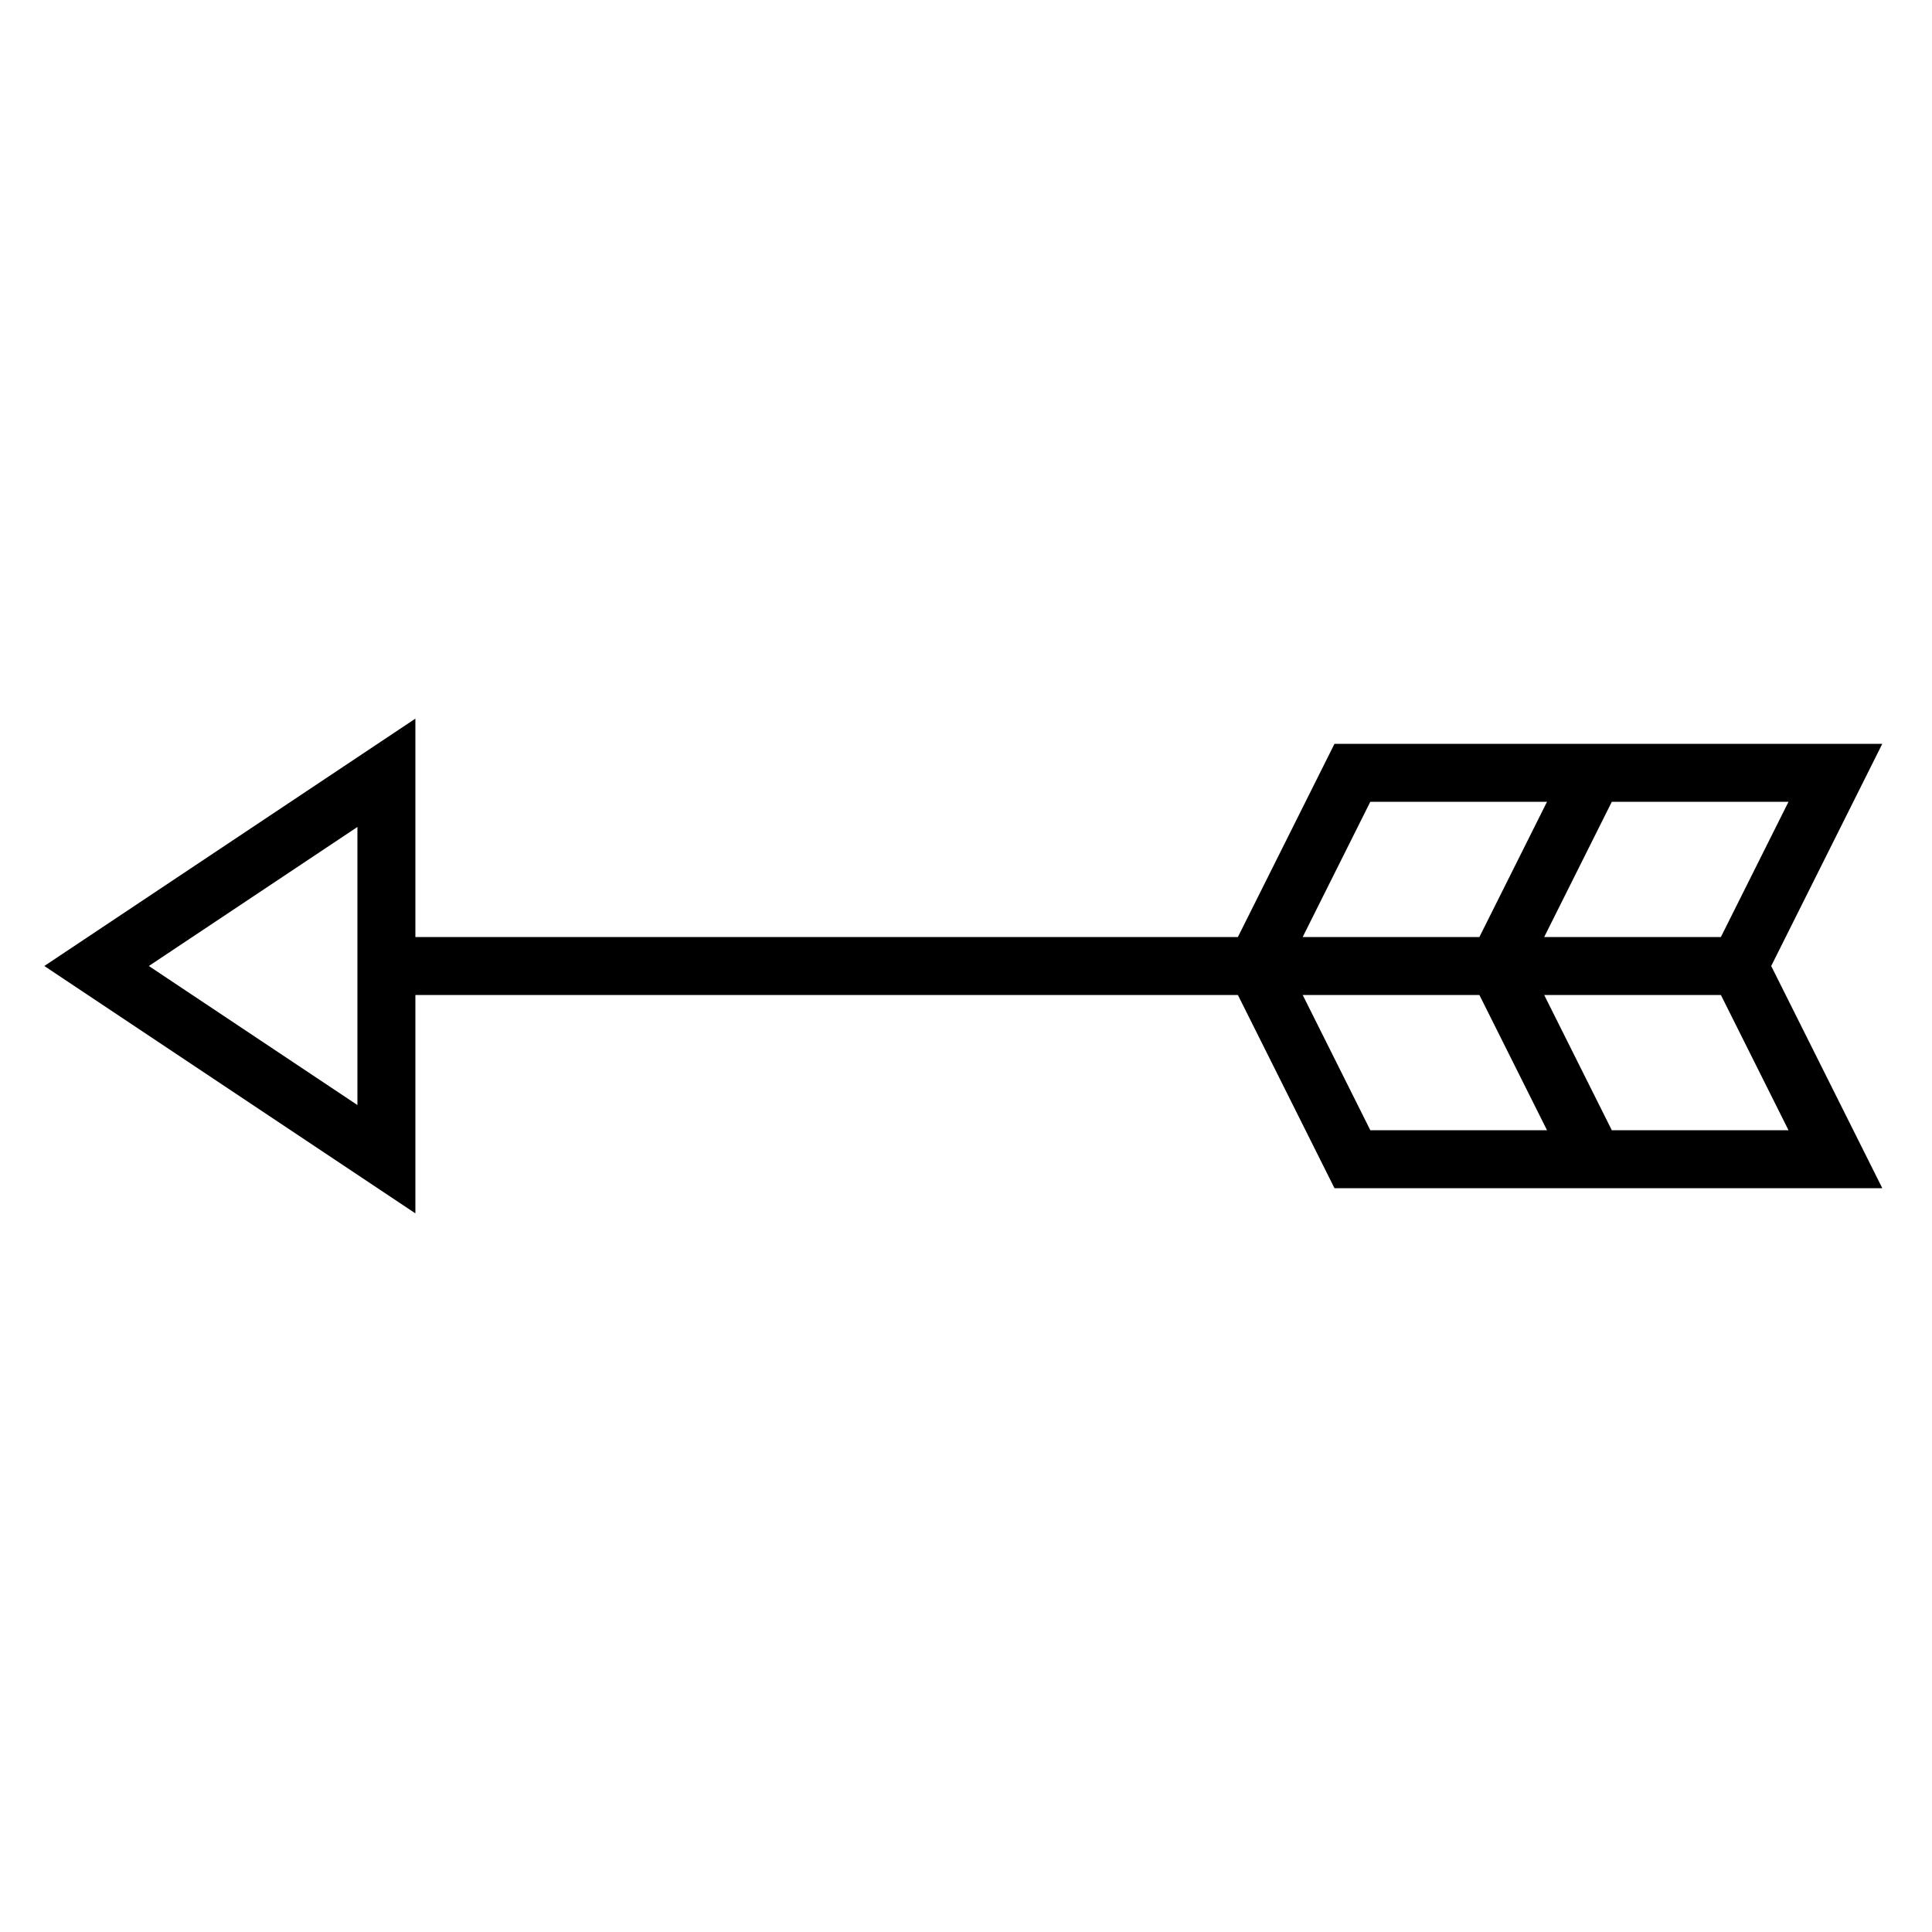
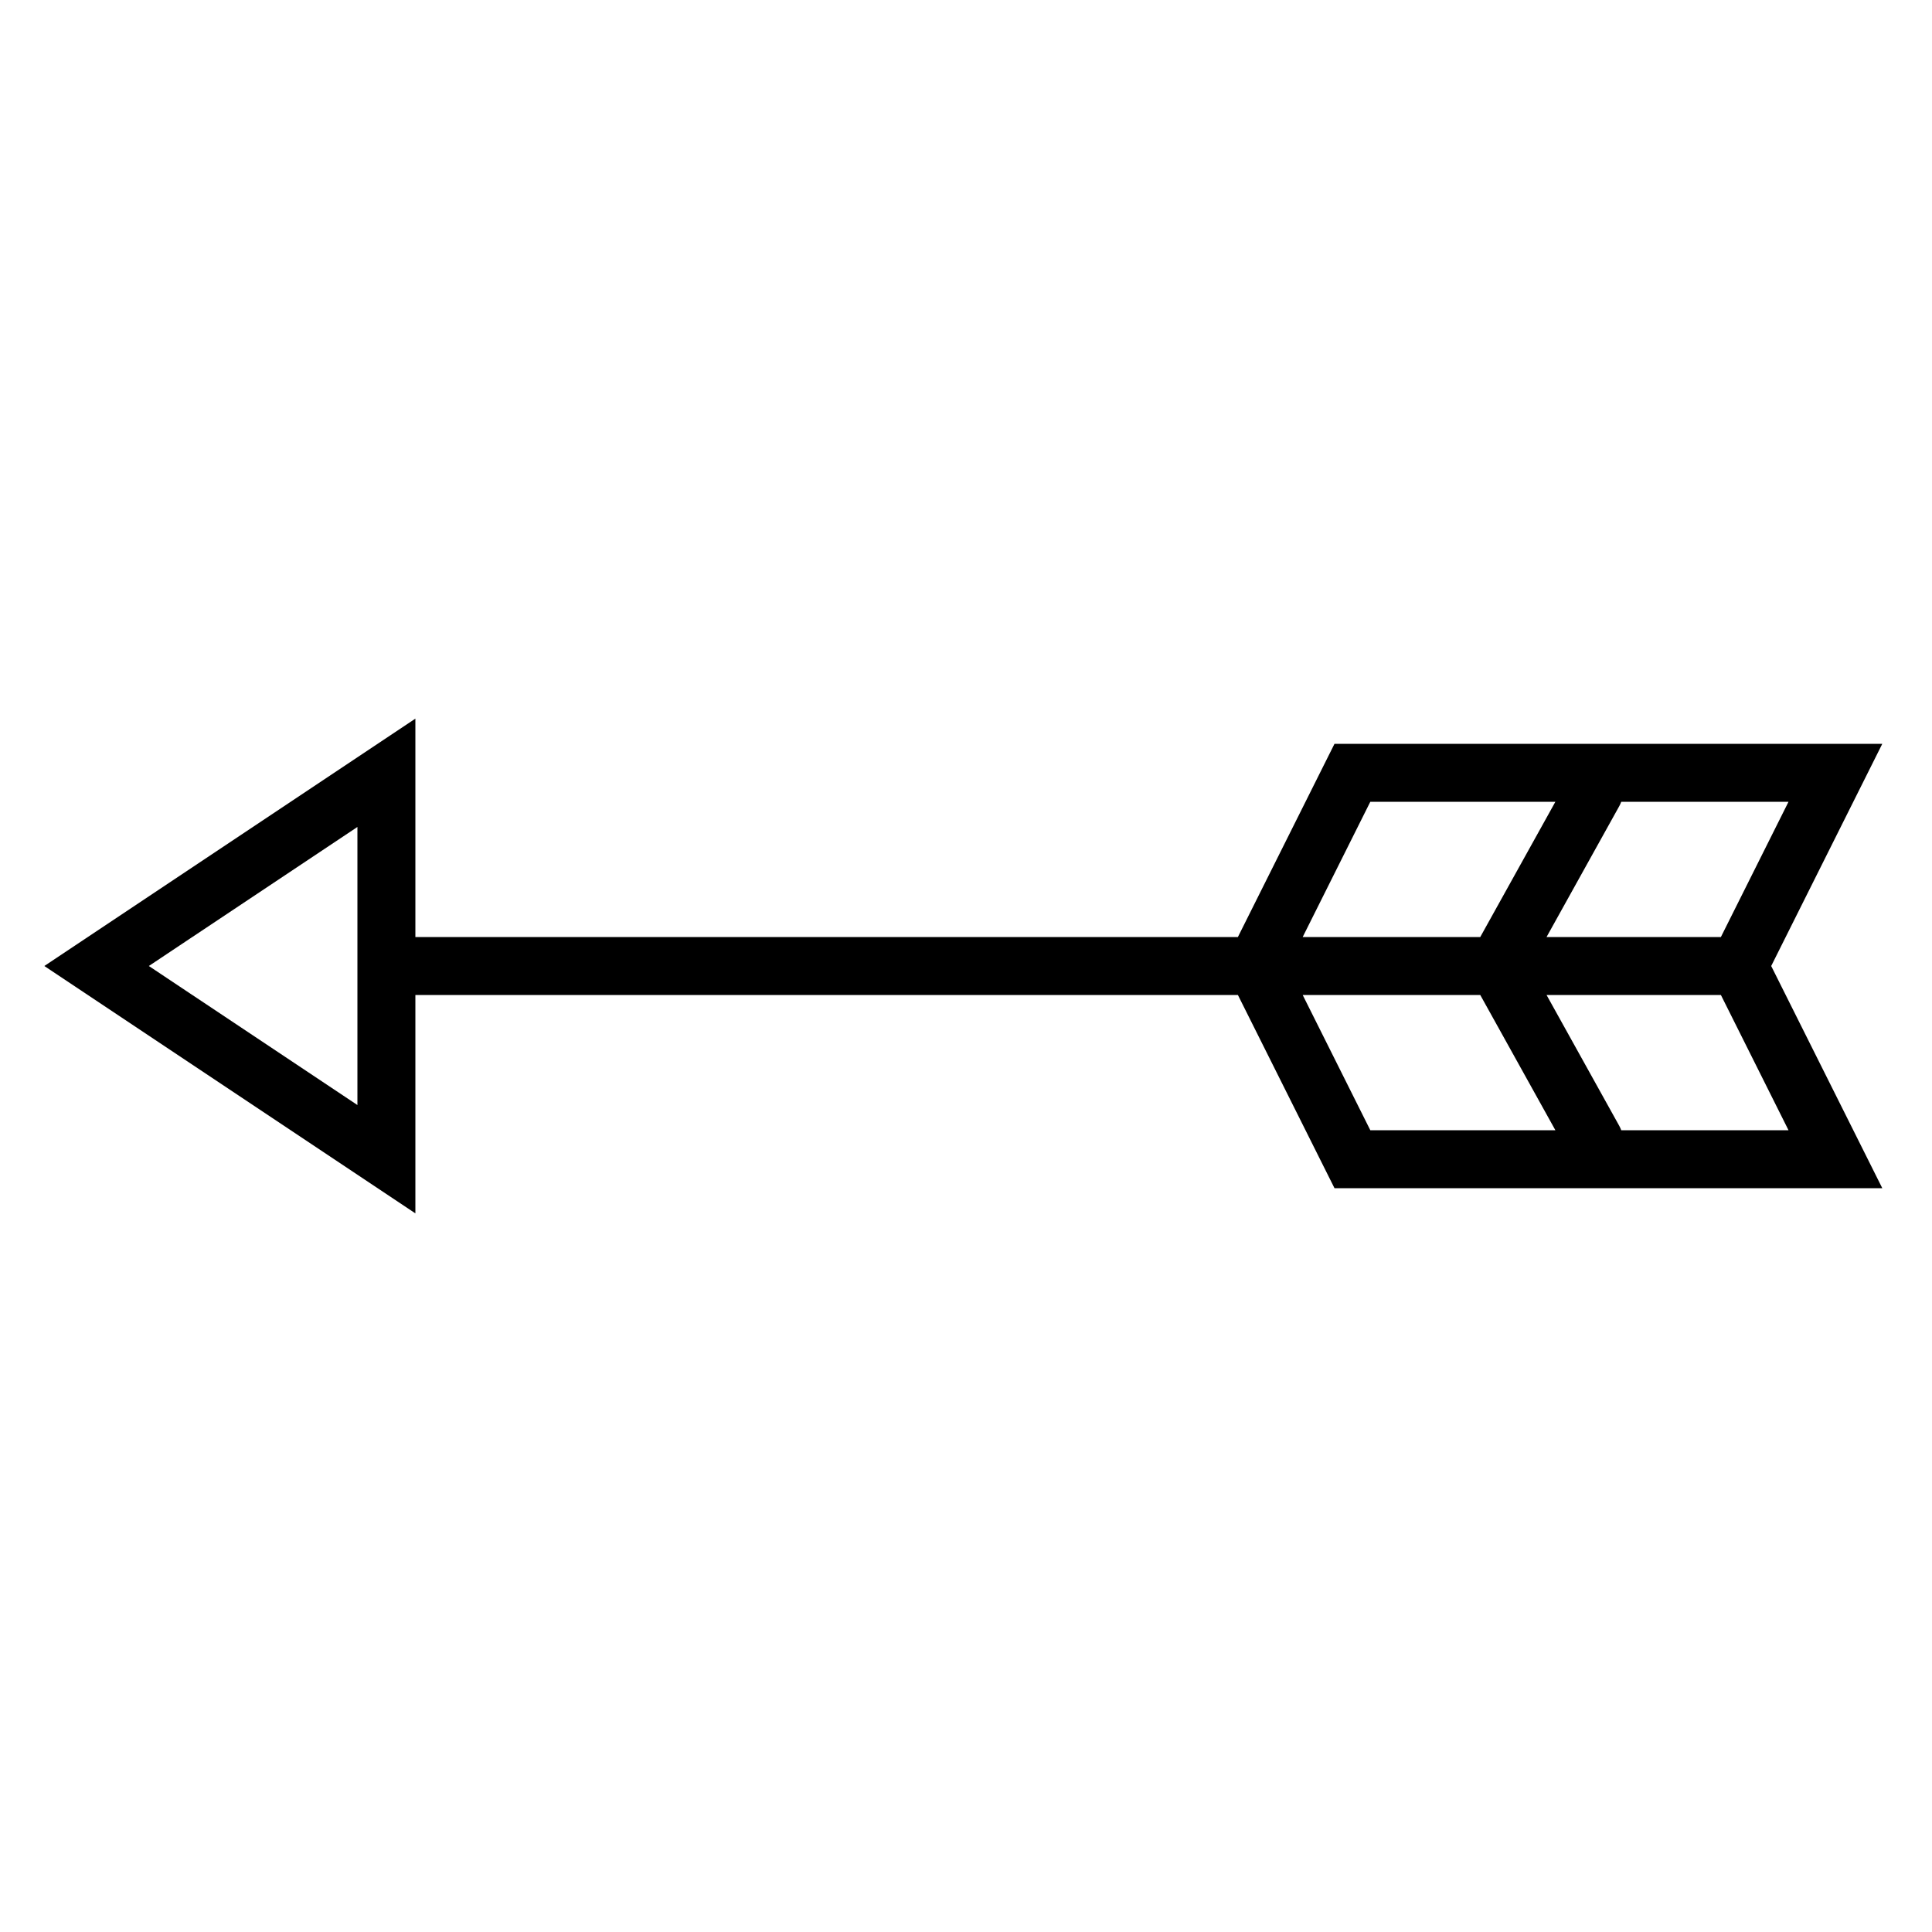
<svg xmlns="http://www.w3.org/2000/svg" version="1.1" width="100px" height="100px" viewBox="0 0 100 100">
-   <path stroke-width="3" stroke-linecap="round" fill="none" stroke="#000" d="M20 50L20 40 5 50 20 60 20 50 90 50 95 40 70 40 65 50 70 60 95 60 90 50M82.5 40L77.5 50 82.5 60" />
+   <path stroke-width="3" stroke-linecap="round" fill="none" stroke="#000" d="M20 50L20 40 5 50 20 60 20 50 90 50 95 40 70 40 65 50 70 60 95 60 90 50M82.5 41L77.5 50 82.5 59" />
</svg>
